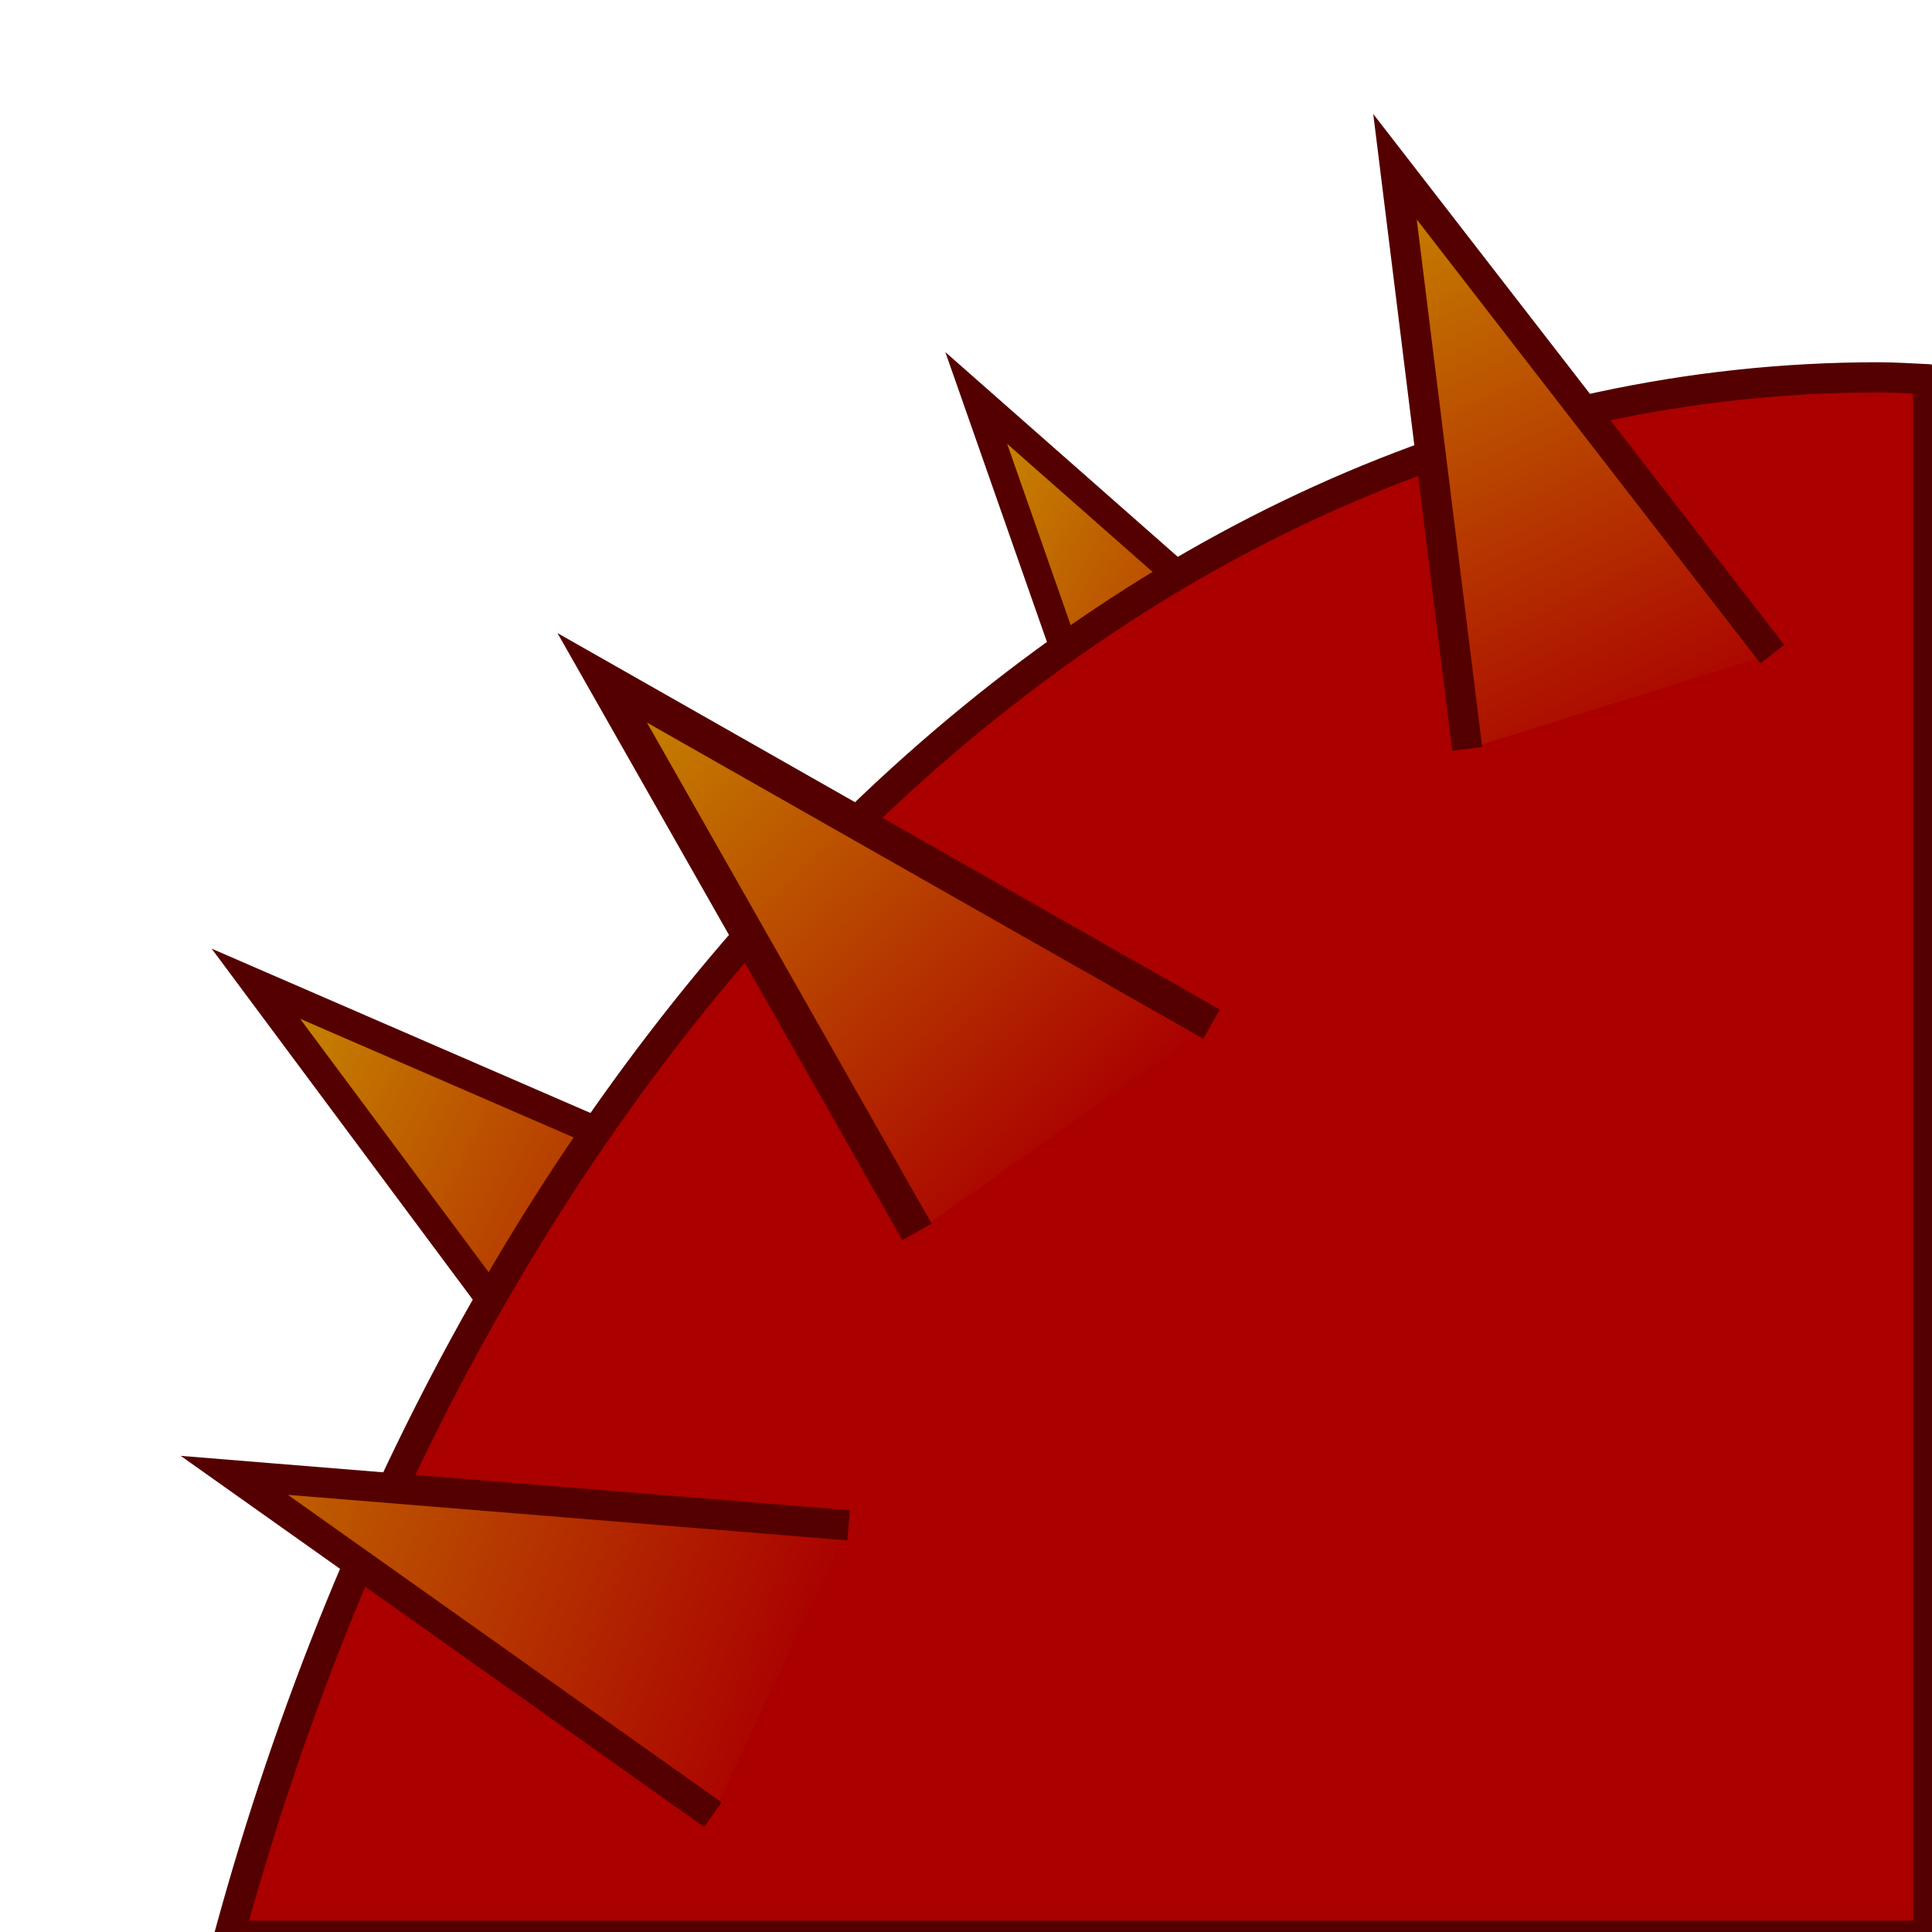
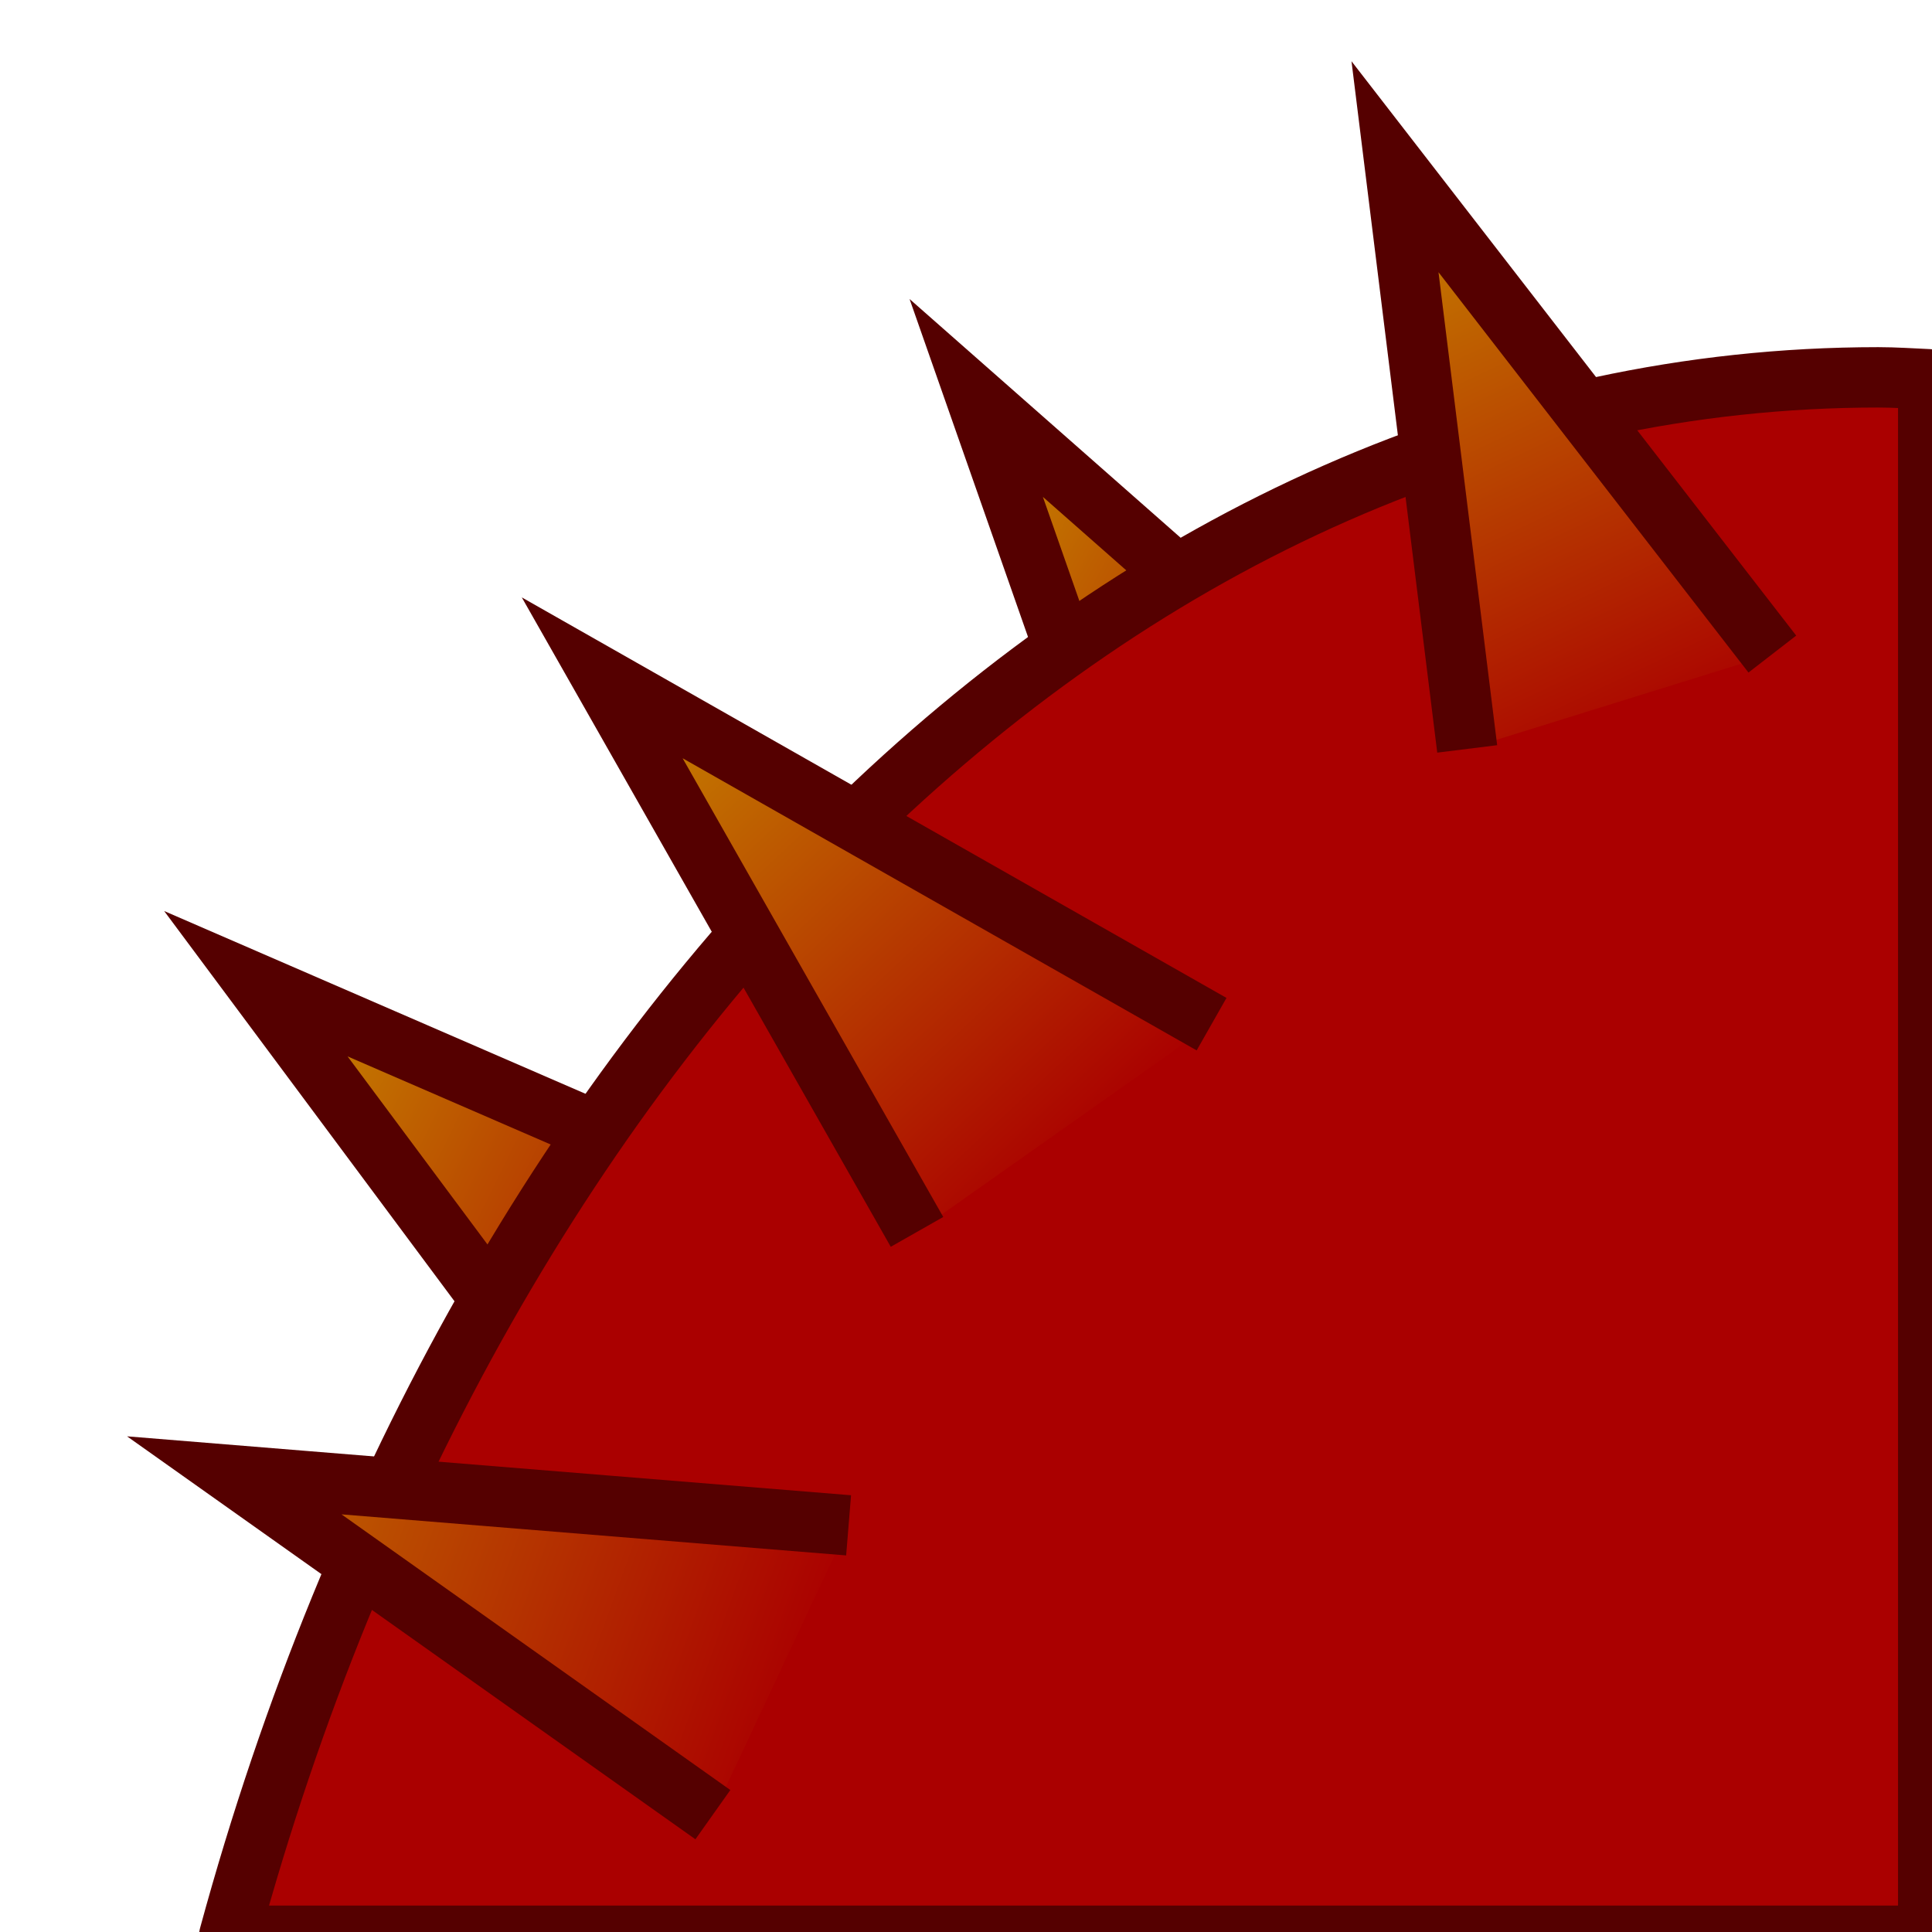
<svg xmlns="http://www.w3.org/2000/svg" xmlns:xlink="http://www.w3.org/1999/xlink" width="64" height="64" id="svg2" version="1.1">
  <defs id="defs4">
    <linearGradient id="linearGradient3971">
      <stop style="stop-color:#c88e00;stop-opacity:1;" offset="0" id="stop3973" />
      <stop style="stop-color:#aa0000;stop-opacity:1;" offset="1" id="stop3975" />
    </linearGradient>
    <linearGradient xlink:href="#linearGradient3971" id="linearGradient3991" gradientUnits="userSpaceOnUse" x1="3.076" y1="42.644" x2="23.426" y2="42.644" />
    <linearGradient xlink:href="#linearGradient3971" id="linearGradient3999" gradientUnits="userSpaceOnUse" x1="3.076" y1="42.644" x2="23.426" y2="42.644" />
    <linearGradient xlink:href="#linearGradient3971" id="linearGradient4021" gradientUnits="userSpaceOnUse" x1="3.076" y1="42.644" x2="23.426" y2="42.644" />
    <linearGradient xlink:href="#linearGradient3971" id="linearGradient4023" gradientUnits="userSpaceOnUse" x1="3.076" y1="42.644" x2="23.426" y2="42.644" />
    <linearGradient xlink:href="#linearGradient3971" id="linearGradient4025" gradientUnits="userSpaceOnUse" x1="3.076" y1="42.644" x2="23.426" y2="42.644" />
    <linearGradient xlink:href="#linearGradient3971" id="linearGradient11023" gradientUnits="userSpaceOnUse" x1="-3.951" y1="34.613" x2="21.92" y2="43.983" gradientTransform="translate(4.684967,1000.211)" />
    <linearGradient xlink:href="#linearGradient3971" id="linearGradient11027" gradientUnits="userSpaceOnUse" x1="3.076" y1="42.644" x2="23.426" y2="42.644" gradientTransform="matrix(0.9713969,0.3405909,-0.404982,0.8169473,20.4827,989.6537)" />
    <linearGradient xlink:href="#linearGradient3971" id="linearGradient11031" gradientUnits="userSpaceOnUse" x1="2.452" y1="37.661" x2="22.036" y2="43.713" gradientTransform="matrix(1.035304,0.48676,-0.5325185,0.9463421,36.47983,974.2806)" />
    <linearGradient xlink:href="#linearGradient3971" id="linearGradient11035" gradientUnits="userSpaceOnUse" x1="3.076" y1="42.644" x2="23.426" y2="42.644" gradientTransform="matrix(0.7255367,0.5372431,-0.4621495,0.8434274,47.21784,968.6641)" />
    <linearGradient xlink:href="#linearGradient3971" id="linearGradient11039" gradientUnits="userSpaceOnUse" x1="2.19" y1="36.171" x2="23.426" y2="42.644" gradientTransform="matrix(0.6743558,0.7384065,-0.7384065,0.6743558,71.4762,966.6453)" />
  </defs>
  <g id="layer1" transform="translate(0,-988.3622)" style="display:inline">
-     <path style="fill:url(#linearGradient11035);fill-opacity:1;stroke:none" d="m 38.647,1019.542 -6.308,-17.997 13.999,12.33 z" id="path4003" />
-     <path style="fill:none;stroke:#550000;stroke-width:0.927px;stroke-linecap:butt;stroke-linejoin:miter;stroke-opacity:1" d="m 38.647,1019.542 -6.308,-17.997 13.999,12.33" id="path4005" />
-     <path id="path4017" d="m 19.325,1035.531 -10.849,-14.582 19.097,8.284 z" style="fill:url(#linearGradient11027);fill-opacity:1;stroke:none" />
-     <path id="path4019" d="m 19.325,1035.531 -10.849,-14.582 19.097,8.284" style="fill:none;stroke:#550000;stroke-width:0.965px;stroke-linecap:butt;stroke-linejoin:miter;stroke-opacity:1" />
-     <path style="fill:#aa0000;stroke:#550000;stroke-width:1;stroke-linecap:butt;stroke-linejoin:round;stroke-miterlimit:4;stroke-opacity:1;stroke-dasharray:none" d="m 62.219,12.5 c -25.057,0 -46.414,21.489 -54.625,51.625 l 56.281,0 0,-51.562 C 63.324,12.539 62.774,12.5 62.219,12.5 z" transform="translate(0,988.3622)" id="path3960" />
-     <path id="path3969" d="m 23.615,1048.475 -15.854,-11.24 20.35,1.656 z" style="fill:url(#linearGradient11023);fill-opacity:1;stroke:none" />
-     <path id="path3979" d="m 23.615,1048.475 -15.854,-11.24 20.35,1.656" style="fill:none;stroke:#550000;stroke-width:1px;stroke-linecap:butt;stroke-linejoin:miter;stroke-opacity:1" />
-     <path style="fill:url(#linearGradient11031);fill-opacity:1;stroke:none" d="m 30.377,1029.17 -10.428,-18.354 20.186,11.473 z" id="path3987" />
-     <path style="fill:none;stroke:#550000;stroke-width:1.113px;stroke-linecap:butt;stroke-linejoin:miter;stroke-opacity:1" d="m 30.377,1029.17 -10.428,-18.354 20.186,11.473" id="path3989" />
-     <path id="path3995" d="m 48.603,1013.171 -2.392,-19.286 12.5,16.144 z" style="fill:url(#linearGradient11039);fill-opacity:1;stroke:none" />
-     <path id="path3997" d="m 48.603,1013.171 -2.392,-19.286 12.5,16.144" style="fill:none;stroke:#550000;stroke-width:1px;stroke-linecap:butt;stroke-linejoin:miter;stroke-opacity:1" />
+     <path style="fill:url(#linearGradient11035);fill-opacity:1;stroke:none;stroke-width:2;stroke-miterlimit:4;stroke-dasharray:none" d="m 38.647,1019.542 -6.308,-17.997 13.999,12.33 z" id="path4003" />
+     <path style="fill:none;stroke:#550000;stroke-width:2;stroke-linecap:butt;stroke-linejoin:miter;stroke-opacity:1;stroke-miterlimit:4;stroke-dasharray:none" d="m 38.647,1019.542 -6.308,-17.997 13.999,12.33" id="path4005" />
+     <path id="path4017" d="m 19.325,1035.531 -10.849,-14.582 19.097,8.284 z" style="fill:url(#linearGradient11027);fill-opacity:1;stroke:none;stroke-width:2;stroke-miterlimit:4;stroke-dasharray:none" />
+     <path id="path4019" d="m 19.325,1035.531 -10.849,-14.582 19.097,8.284" style="fill:none;stroke:#550000;stroke-width:2;stroke-linecap:butt;stroke-linejoin:miter;stroke-opacity:1;stroke-miterlimit:4;stroke-dasharray:none" />
+     <path style="fill:#aa0000;stroke:#550000;stroke-width:2;stroke-linecap:butt;stroke-linejoin:round;stroke-miterlimit:4;stroke-opacity:1;stroke-dasharray:none" d="m 62.219,12.5 c -25.057,0 -46.414,21.489 -54.625,51.625 l 56.281,0 0,-51.562 C 63.324,12.539 62.774,12.5 62.219,12.5 z" transform="translate(0,988.3622)" id="path3960" />
+     <path id="path3969" d="m 23.615,1048.475 -15.854,-11.24 20.35,1.656 z" style="fill:url(#linearGradient11023);fill-opacity:1;stroke:none;stroke-width:2;stroke-miterlimit:4;stroke-dasharray:none" />
+     <path id="path3979" d="m 23.615,1048.475 -15.854,-11.24 20.35,1.656" style="fill:none;stroke:#550000;stroke-width:2;stroke-linecap:butt;stroke-linejoin:miter;stroke-opacity:1;stroke-miterlimit:4;stroke-dasharray:none" />
+     <path style="fill:url(#linearGradient11031);fill-opacity:1;stroke:none;stroke-width:2;stroke-miterlimit:4;stroke-dasharray:none" d="m 30.377,1029.17 -10.428,-18.354 20.186,11.473 z" id="path3987" />
+     <path style="fill:none;stroke:#550000;stroke-width:2;stroke-linecap:butt;stroke-linejoin:miter;stroke-opacity:1;stroke-miterlimit:4;stroke-dasharray:none" d="m 30.377,1029.17 -10.428,-18.354 20.186,11.473" id="path3989" />
+     <path id="path3995" d="m 48.603,1013.171 -2.392,-19.286 12.5,16.144 z" style="fill:url(#linearGradient11039);fill-opacity:1;stroke:none;stroke-width:2;stroke-miterlimit:4;stroke-dasharray:none" />
+     <path id="path3997" d="m 48.603,1013.171 -2.392,-19.286 12.5,16.144" style="fill:none;stroke:#550000;stroke-width:2;stroke-linecap:butt;stroke-linejoin:miter;stroke-opacity:1;stroke-miterlimit:4;stroke-dasharray:none" />
  </g>
</svg>
